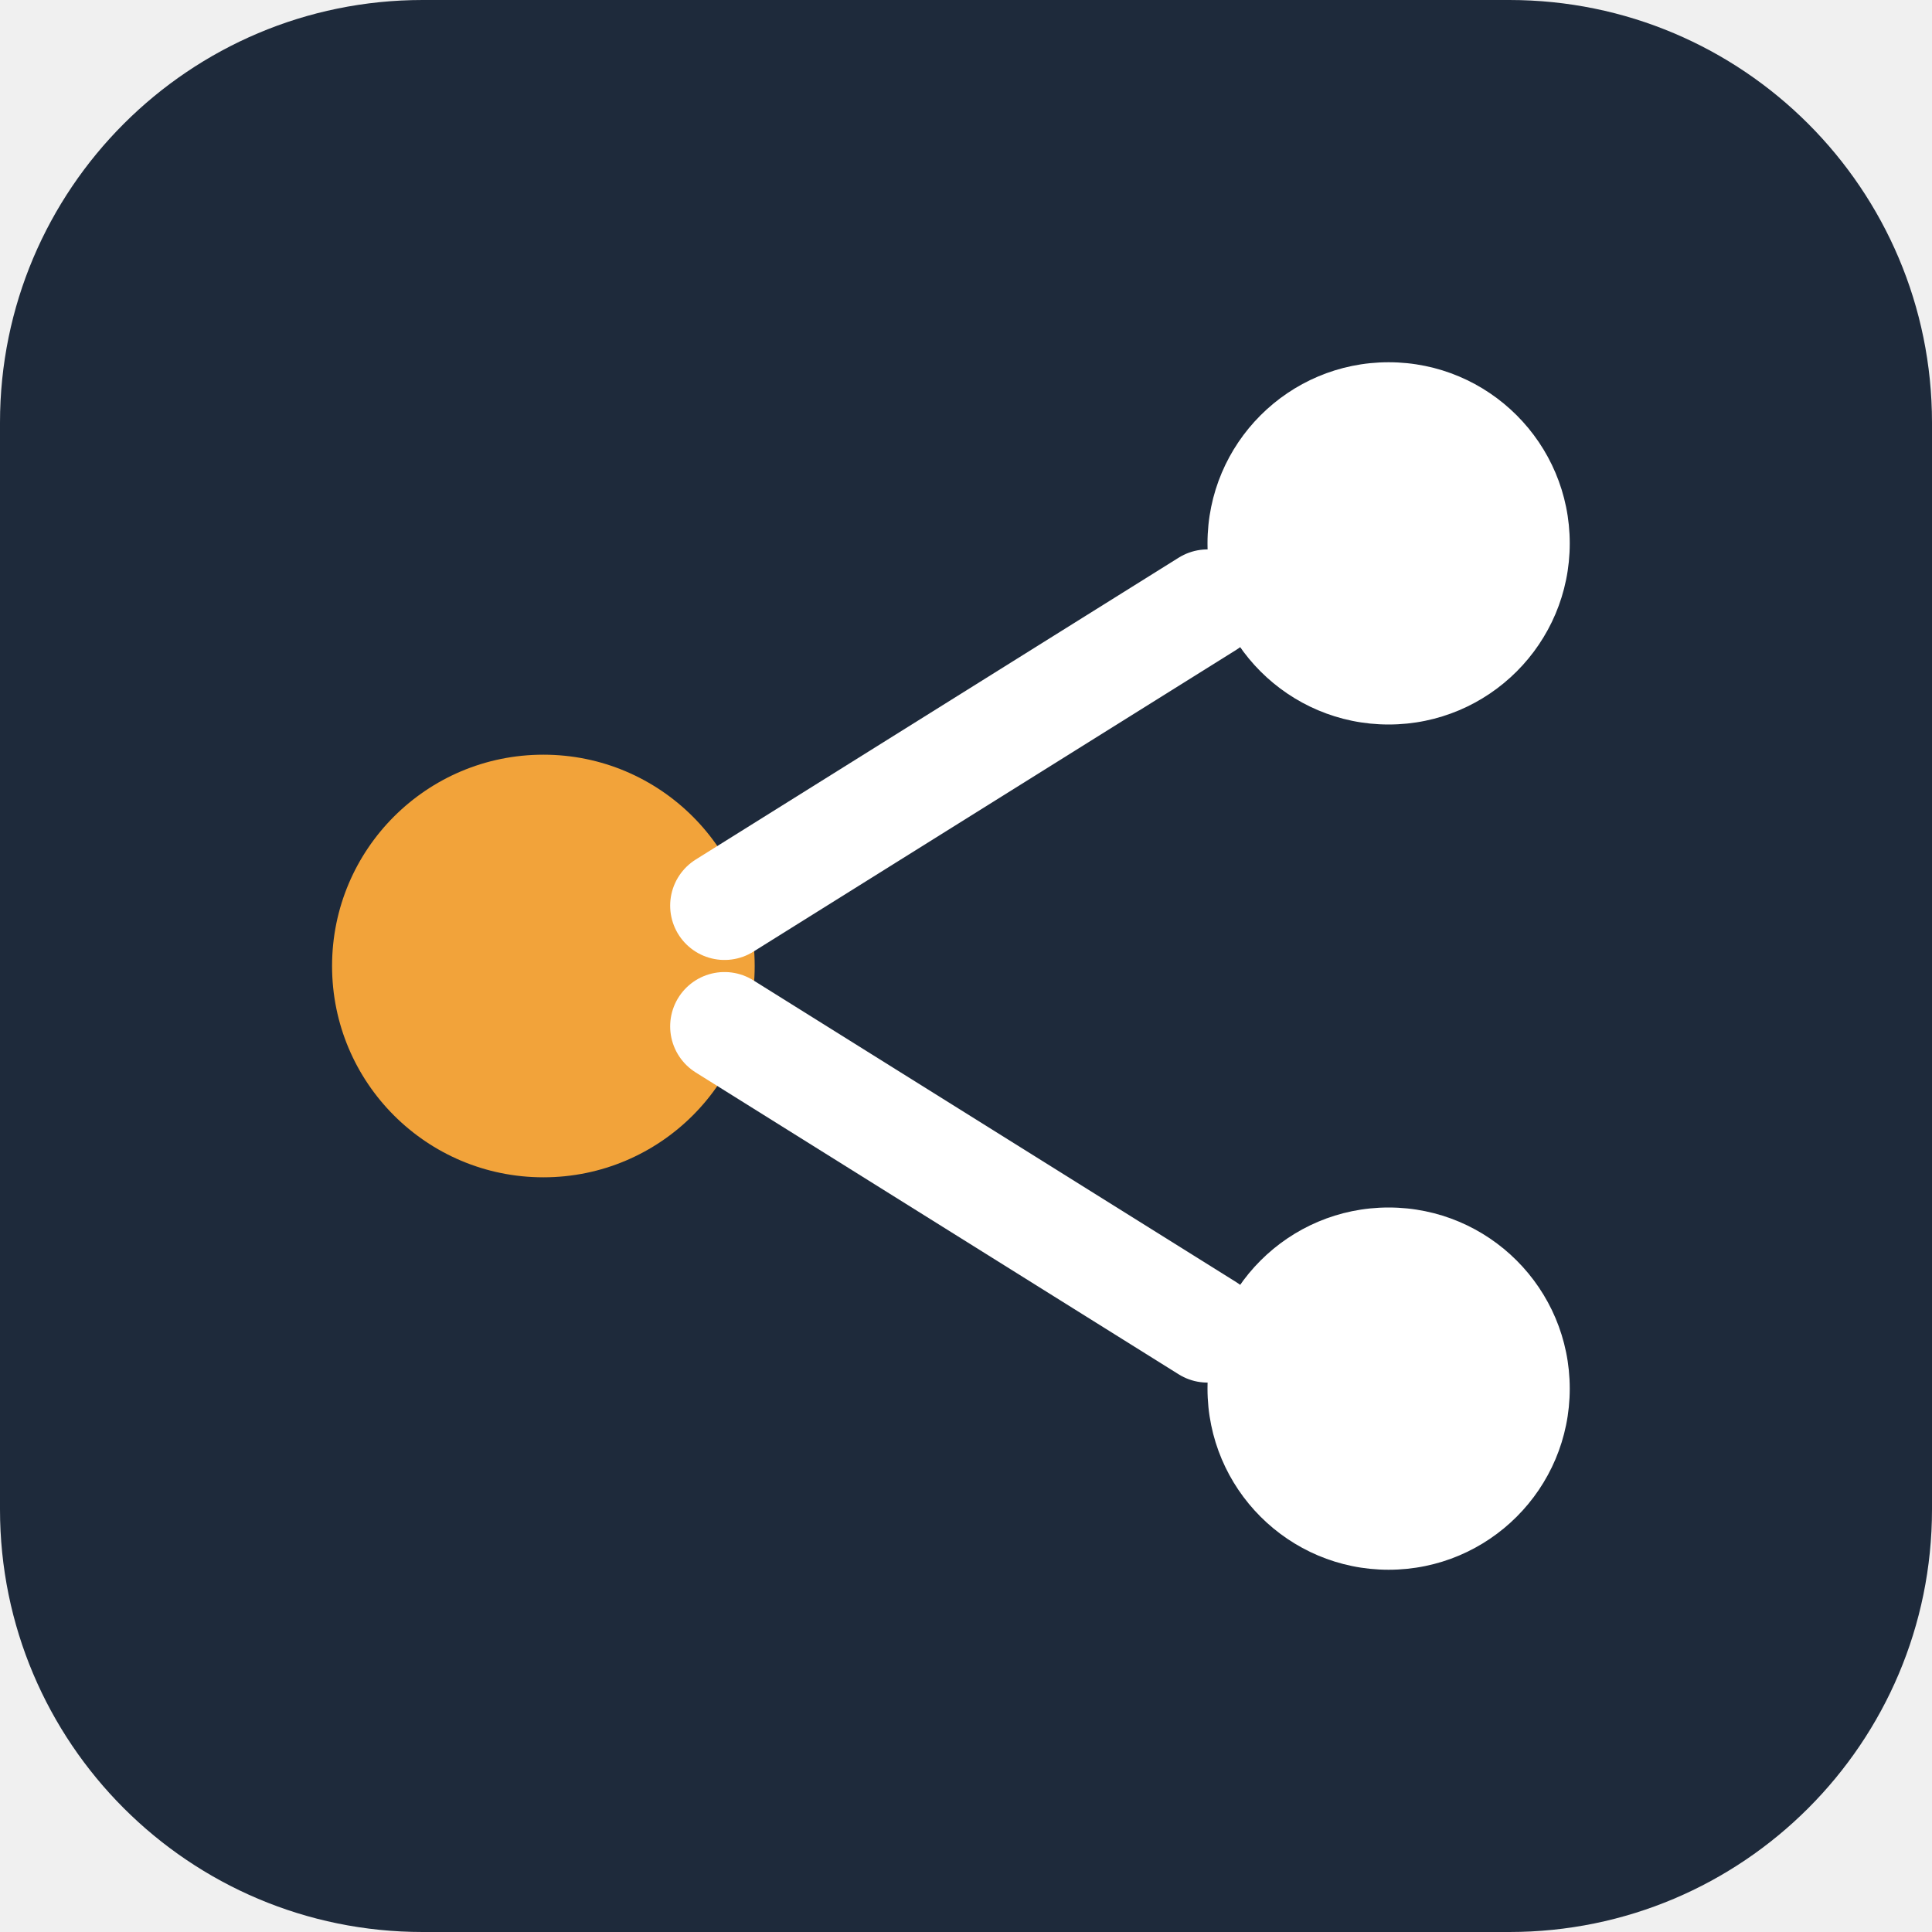
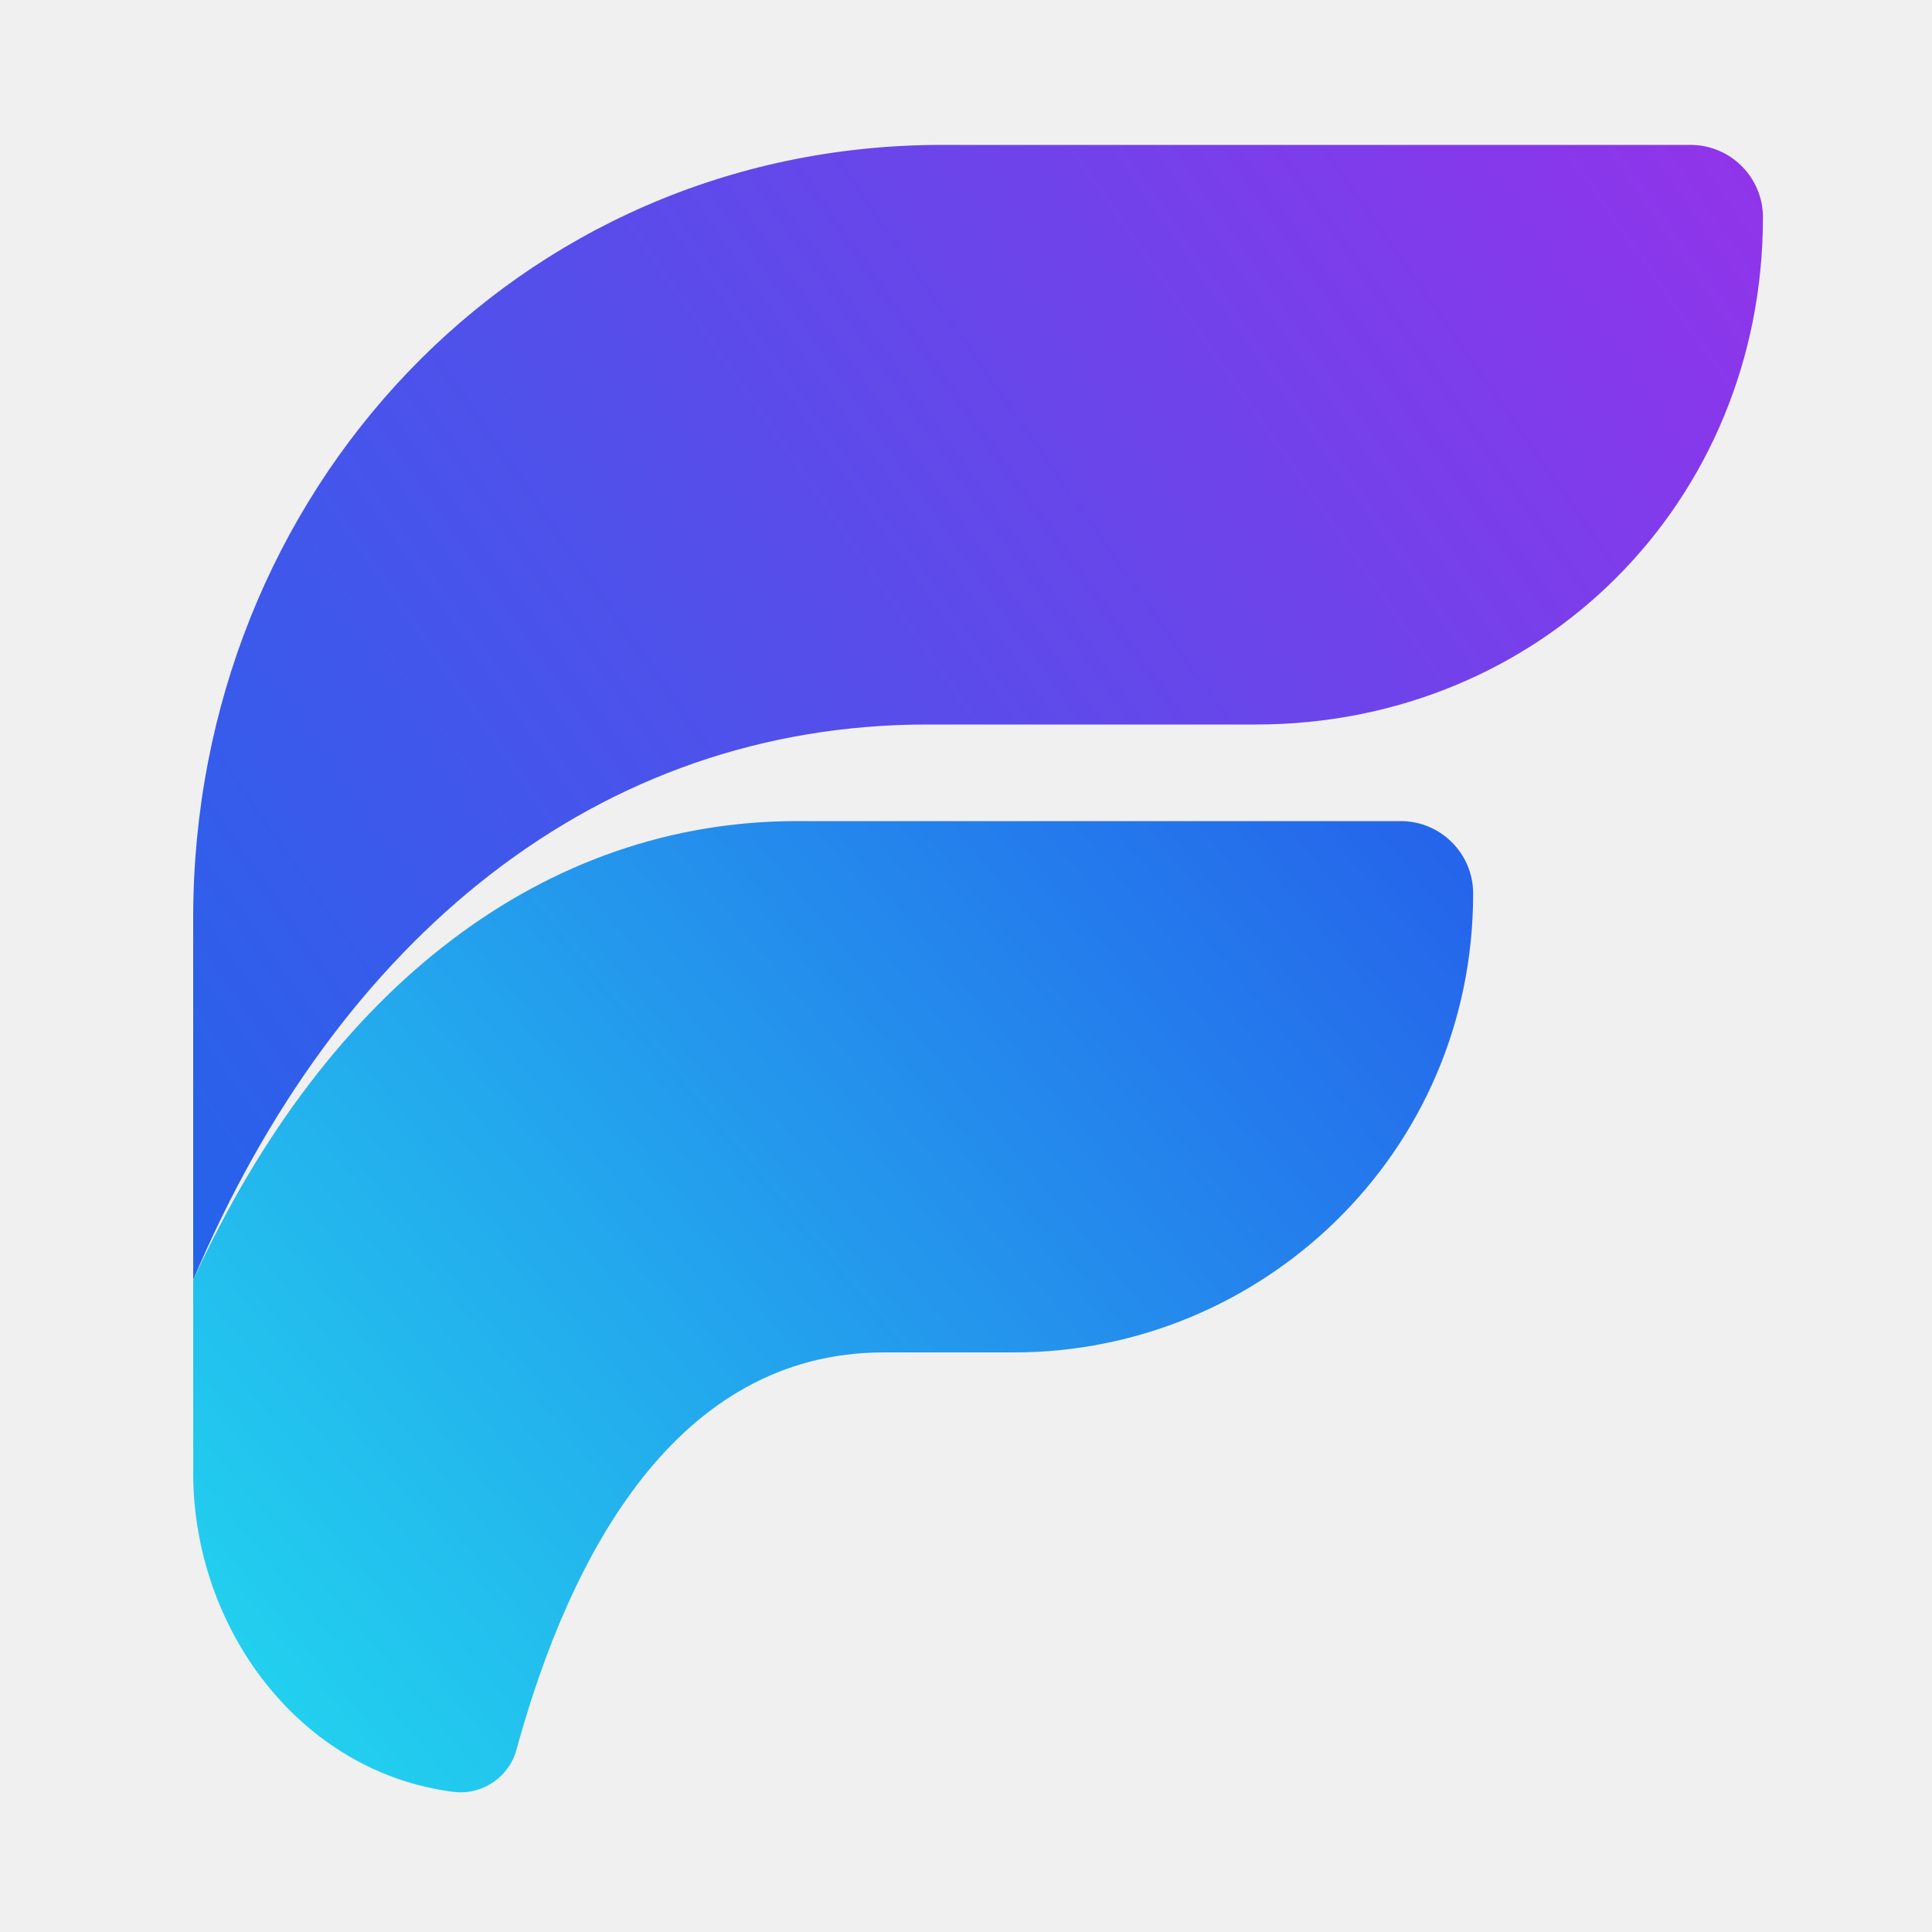
- <svg xmlns="http://www.w3.org/2000/svg" viewBox="0 0 32 32">
-   <rect width="32" height="32" rx="7" fill="#1E2A3B" />
-   <circle cx="9" cy="16" r="3.5" fill="#F2A33A" />
-   <circle cx="23" cy="9" r="3" fill="#FFFFFF" />
-   <circle cx="23" cy="23" r="3" fill="#FFFFFF" />
-   <path d="M12 15l8-5M12 17l8 5" stroke="#FFFFFF" stroke-width="1.8" stroke-linecap="round" />
+ <svg xmlns="http://www.w3.org/2000/svg" viewBox="0 0 40 40">
+   <defs>
+     <linearGradient id="t" x1="4" y1="26" x2="37" y2="3" gradientUnits="userSpaceOnUse">
+       <stop offset="0" stop-color="#2563EB" />
+       <stop offset="1" stop-color="#9333EA" />
+     </linearGradient>
+     <linearGradient id="b" x1="6" y1="37" x2="30" y2="17" gradientUnits="userSpaceOnUse">
+       <stop offset="0" stop-color="#22D3EE" />
+       <stop offset="1" stop-color="#2563EB" />
+     </linearGradient>
+   </defs>
+   <path d="M4 19C4 10.2 10.7 3 19.5 3H35a1.5 1.5 0 0 1 1.5 1.5C36.5 10.4 31.9 15 26 15h-6.8C12.4 15 7 19.4 4 26.5Z" fill="url(#t)" />
+   <path d="M4 26.5C6.8 20.4 11.3 17 16.5 17H29a1.5 1.5 0 0 1 1.5 1.5c0 5.4-4.4 9.5-9.5 9.5h-2.7c-4.3 0-6.5 4.2-7.6 8.2a1.2 1.2 0 0 1-1.3.9C6.2 36.7 4 33.7 4 30.5Z" fill="url(#b)" />
</svg>
